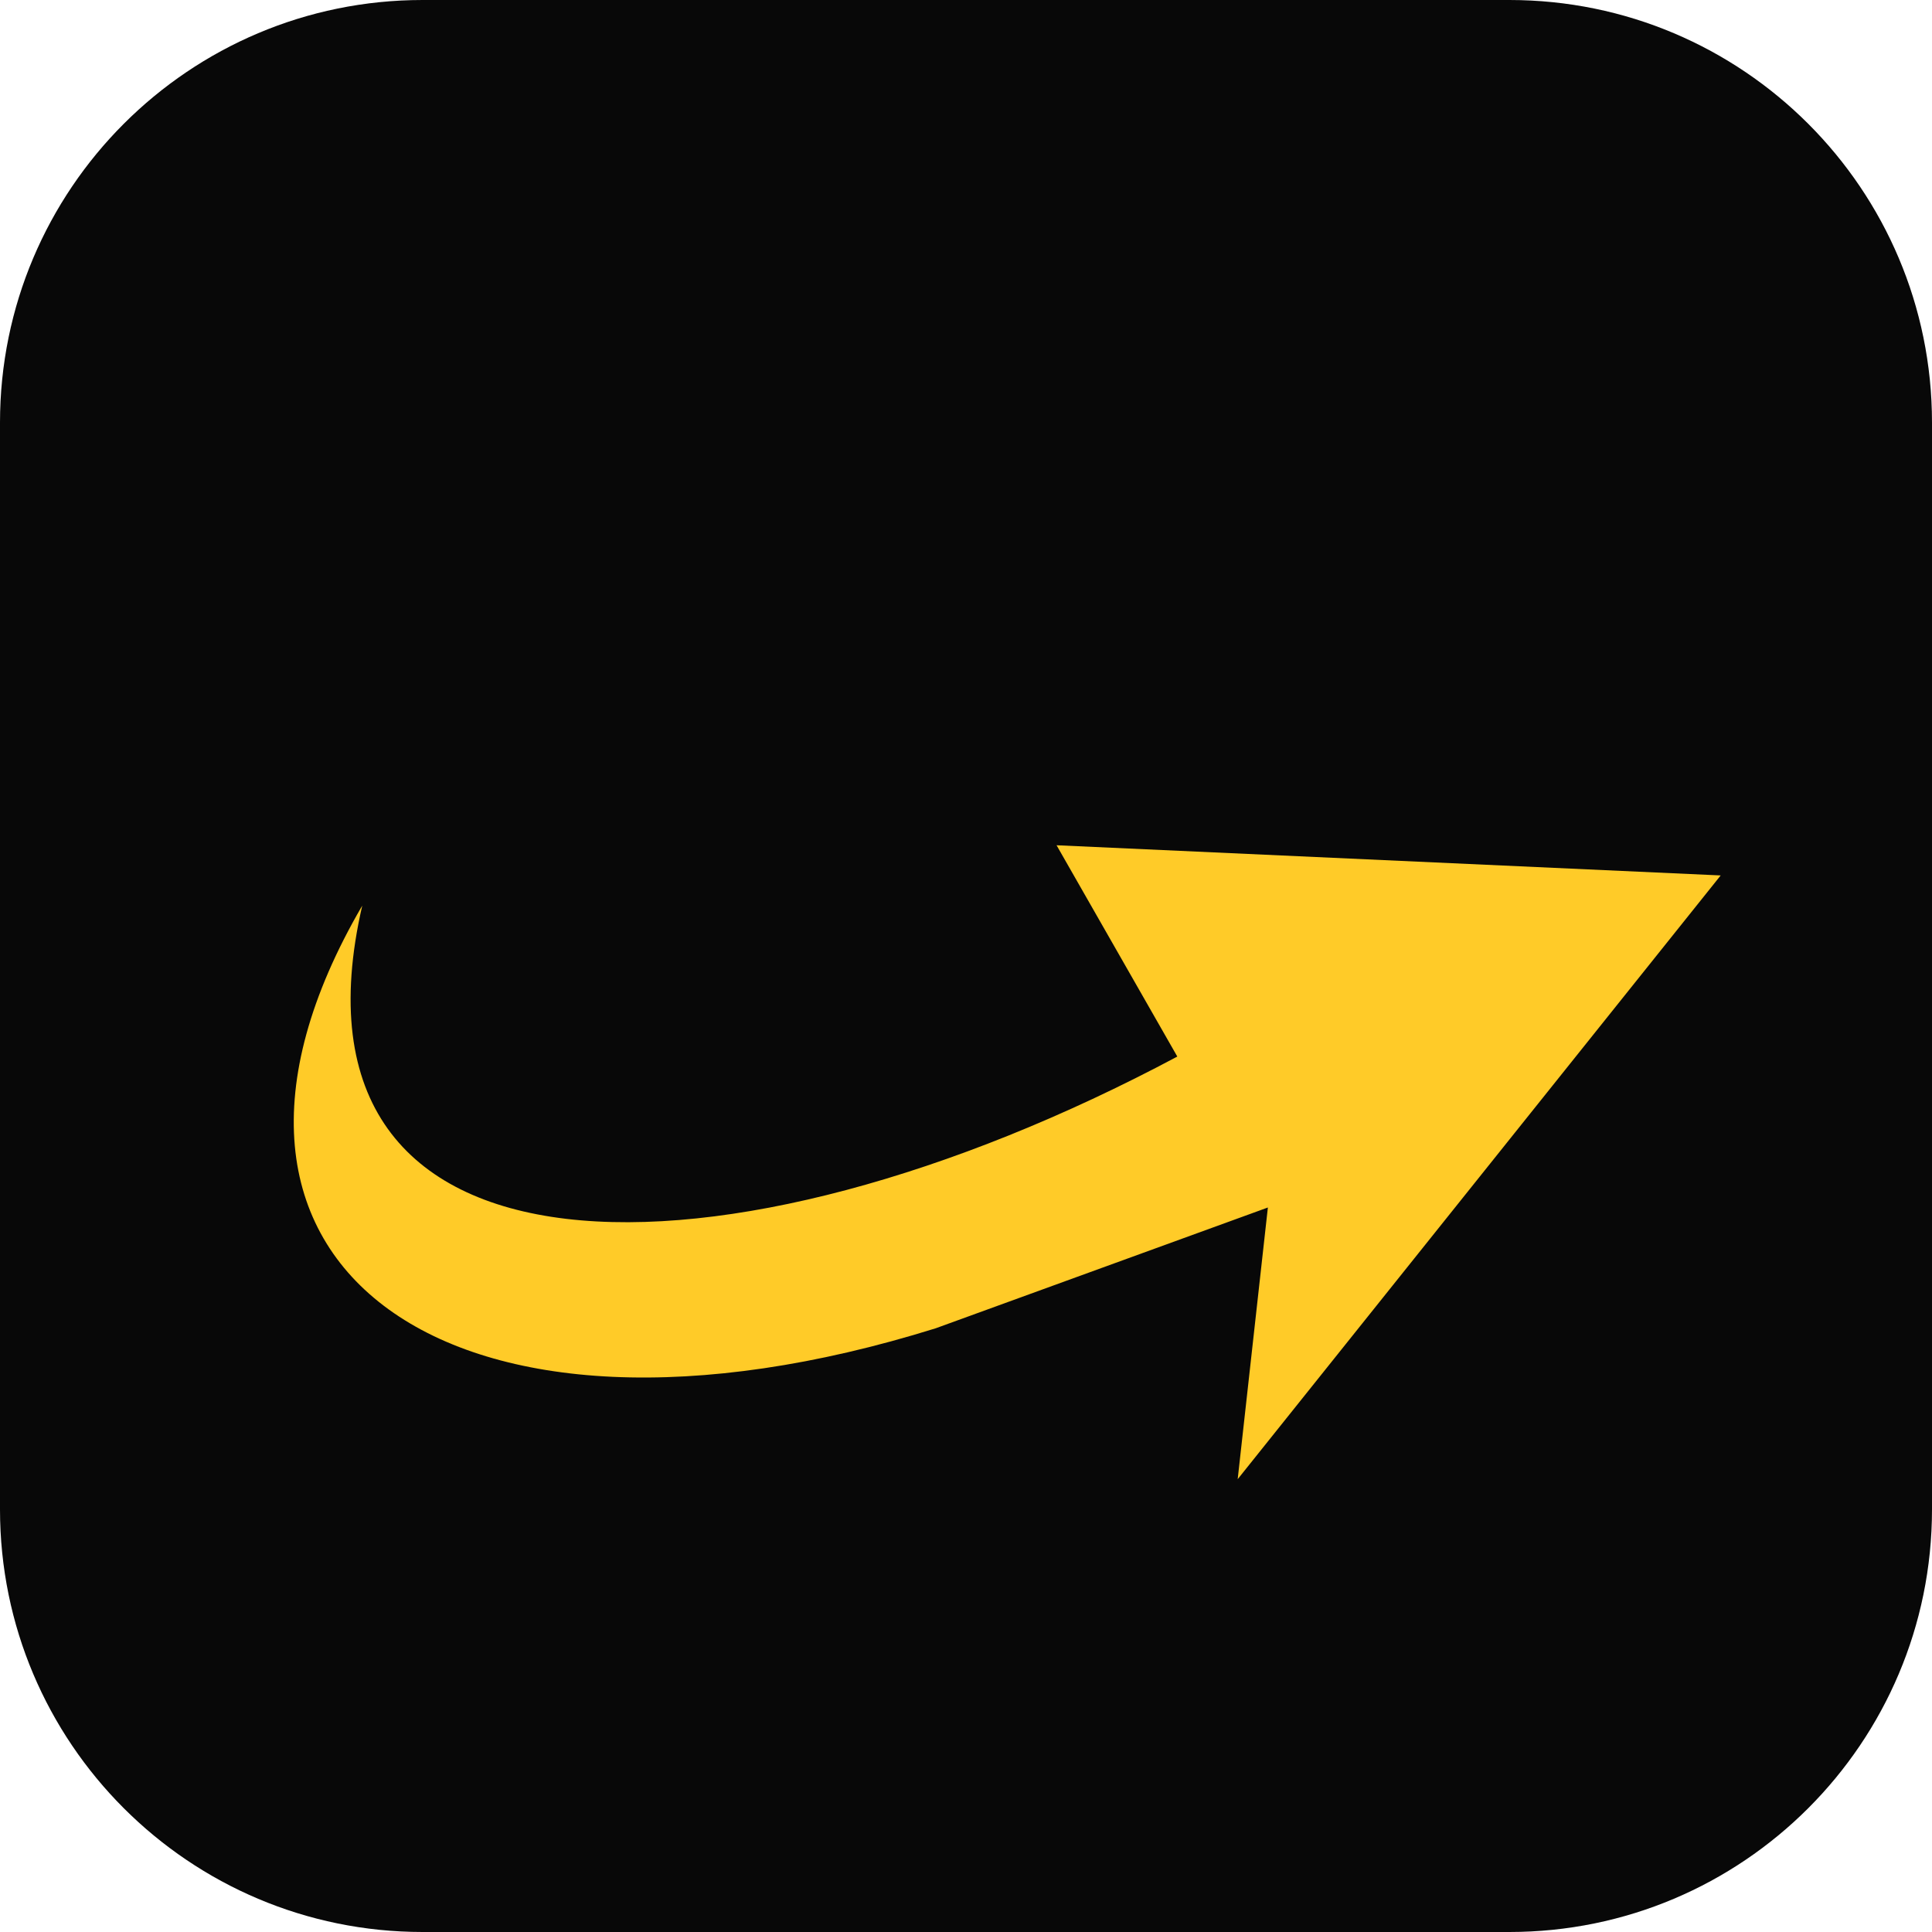
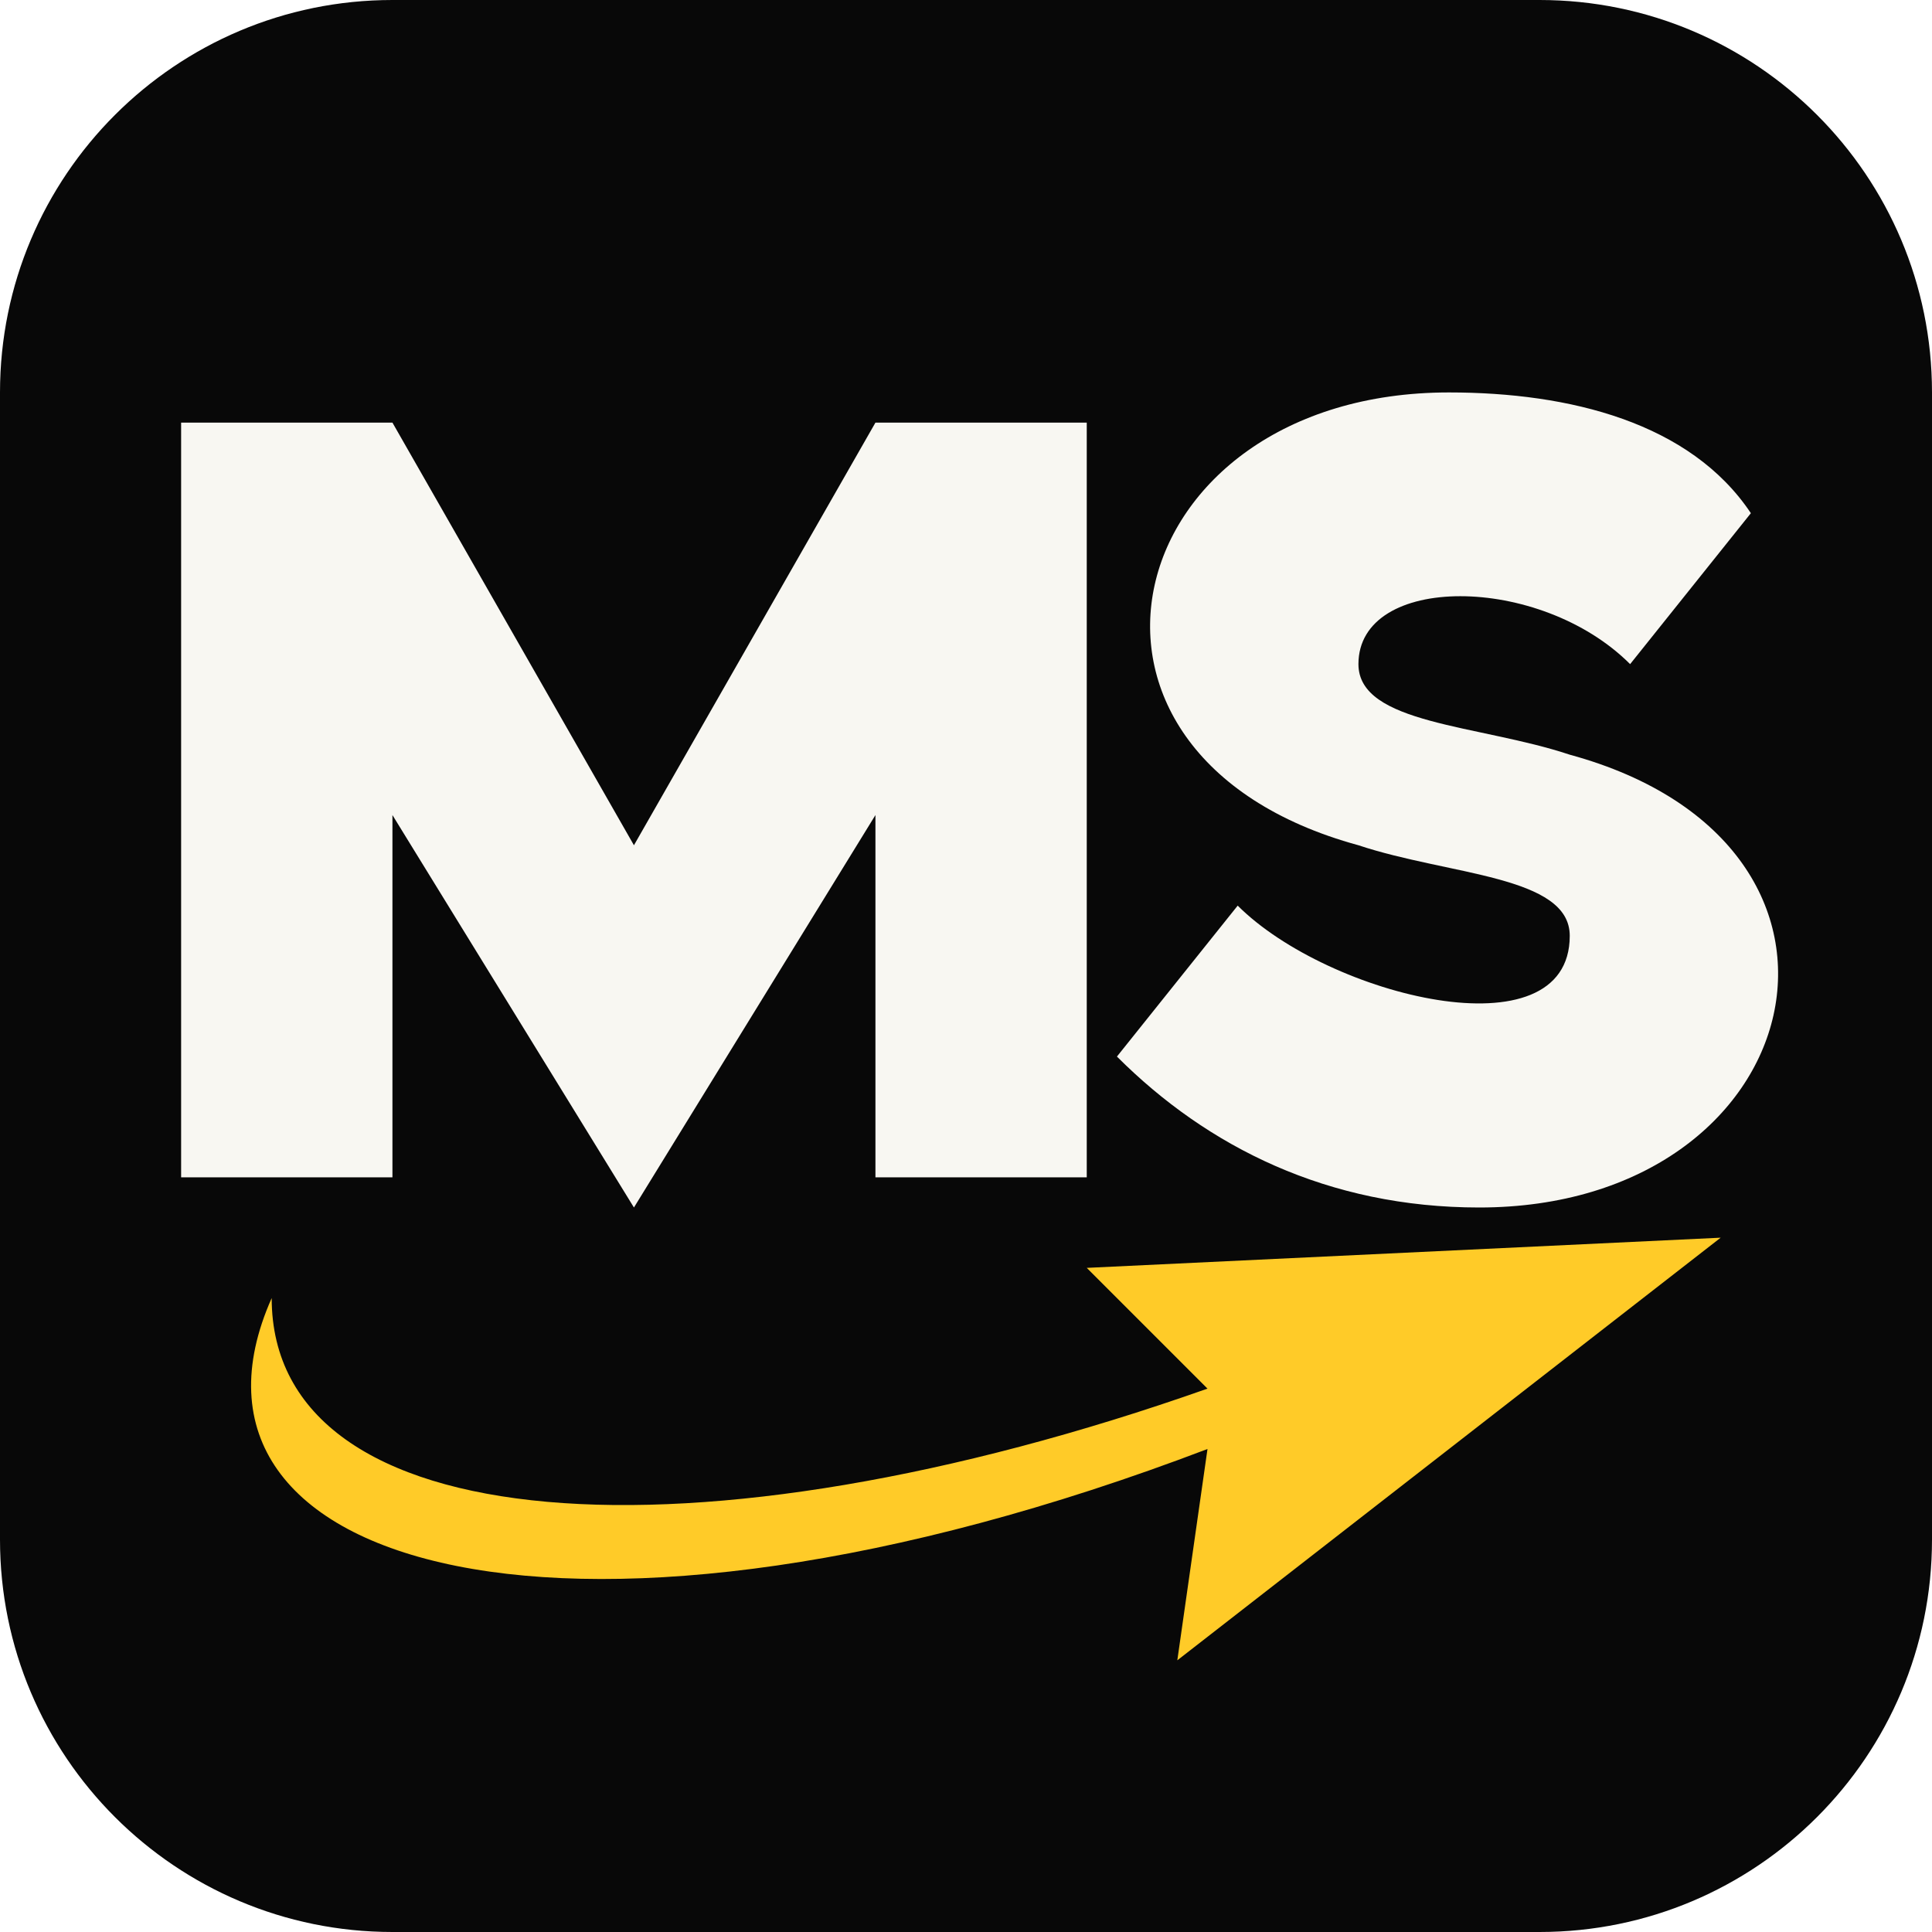
<svg xmlns="http://www.w3.org/2000/svg" viewBox="0 0 64 64">
-   <rect width="64" height="64" rx="14" fill="#080808" />
-   <path d="M12 30C5 42 15 49 31 44L42 40L41 49L57 29L35 28L39 35C24 43 9 43 12 30Z" fill="#FFCB28" />
+   <rect width="64" height="64" rx="13" fill="#080808" />
+   <g fill="#F8F7F2">
+     <path d="M6 39V14h7l8 14 8-14h7v25h-7V27l-8 13-8-13v12Z" />
+     <path d="M58 17l-4 5c-3-3-9-3-9 0 0 2 4 2 7 3 11 3 8 15-3 15-5 0-9-2-12-5l4-5c3 3 11 5 11 1 0-2-4-2-7-3-11-3-8-15 3-15 4 0 8 1 10 4Z" />
+   </g>
+   <path d="M9 43C5 52 19 56 40 48L39 55L57 41L36 42L40 46C23 52 9 51 9 43Z" fill="#FFCB28" />
</svg>
